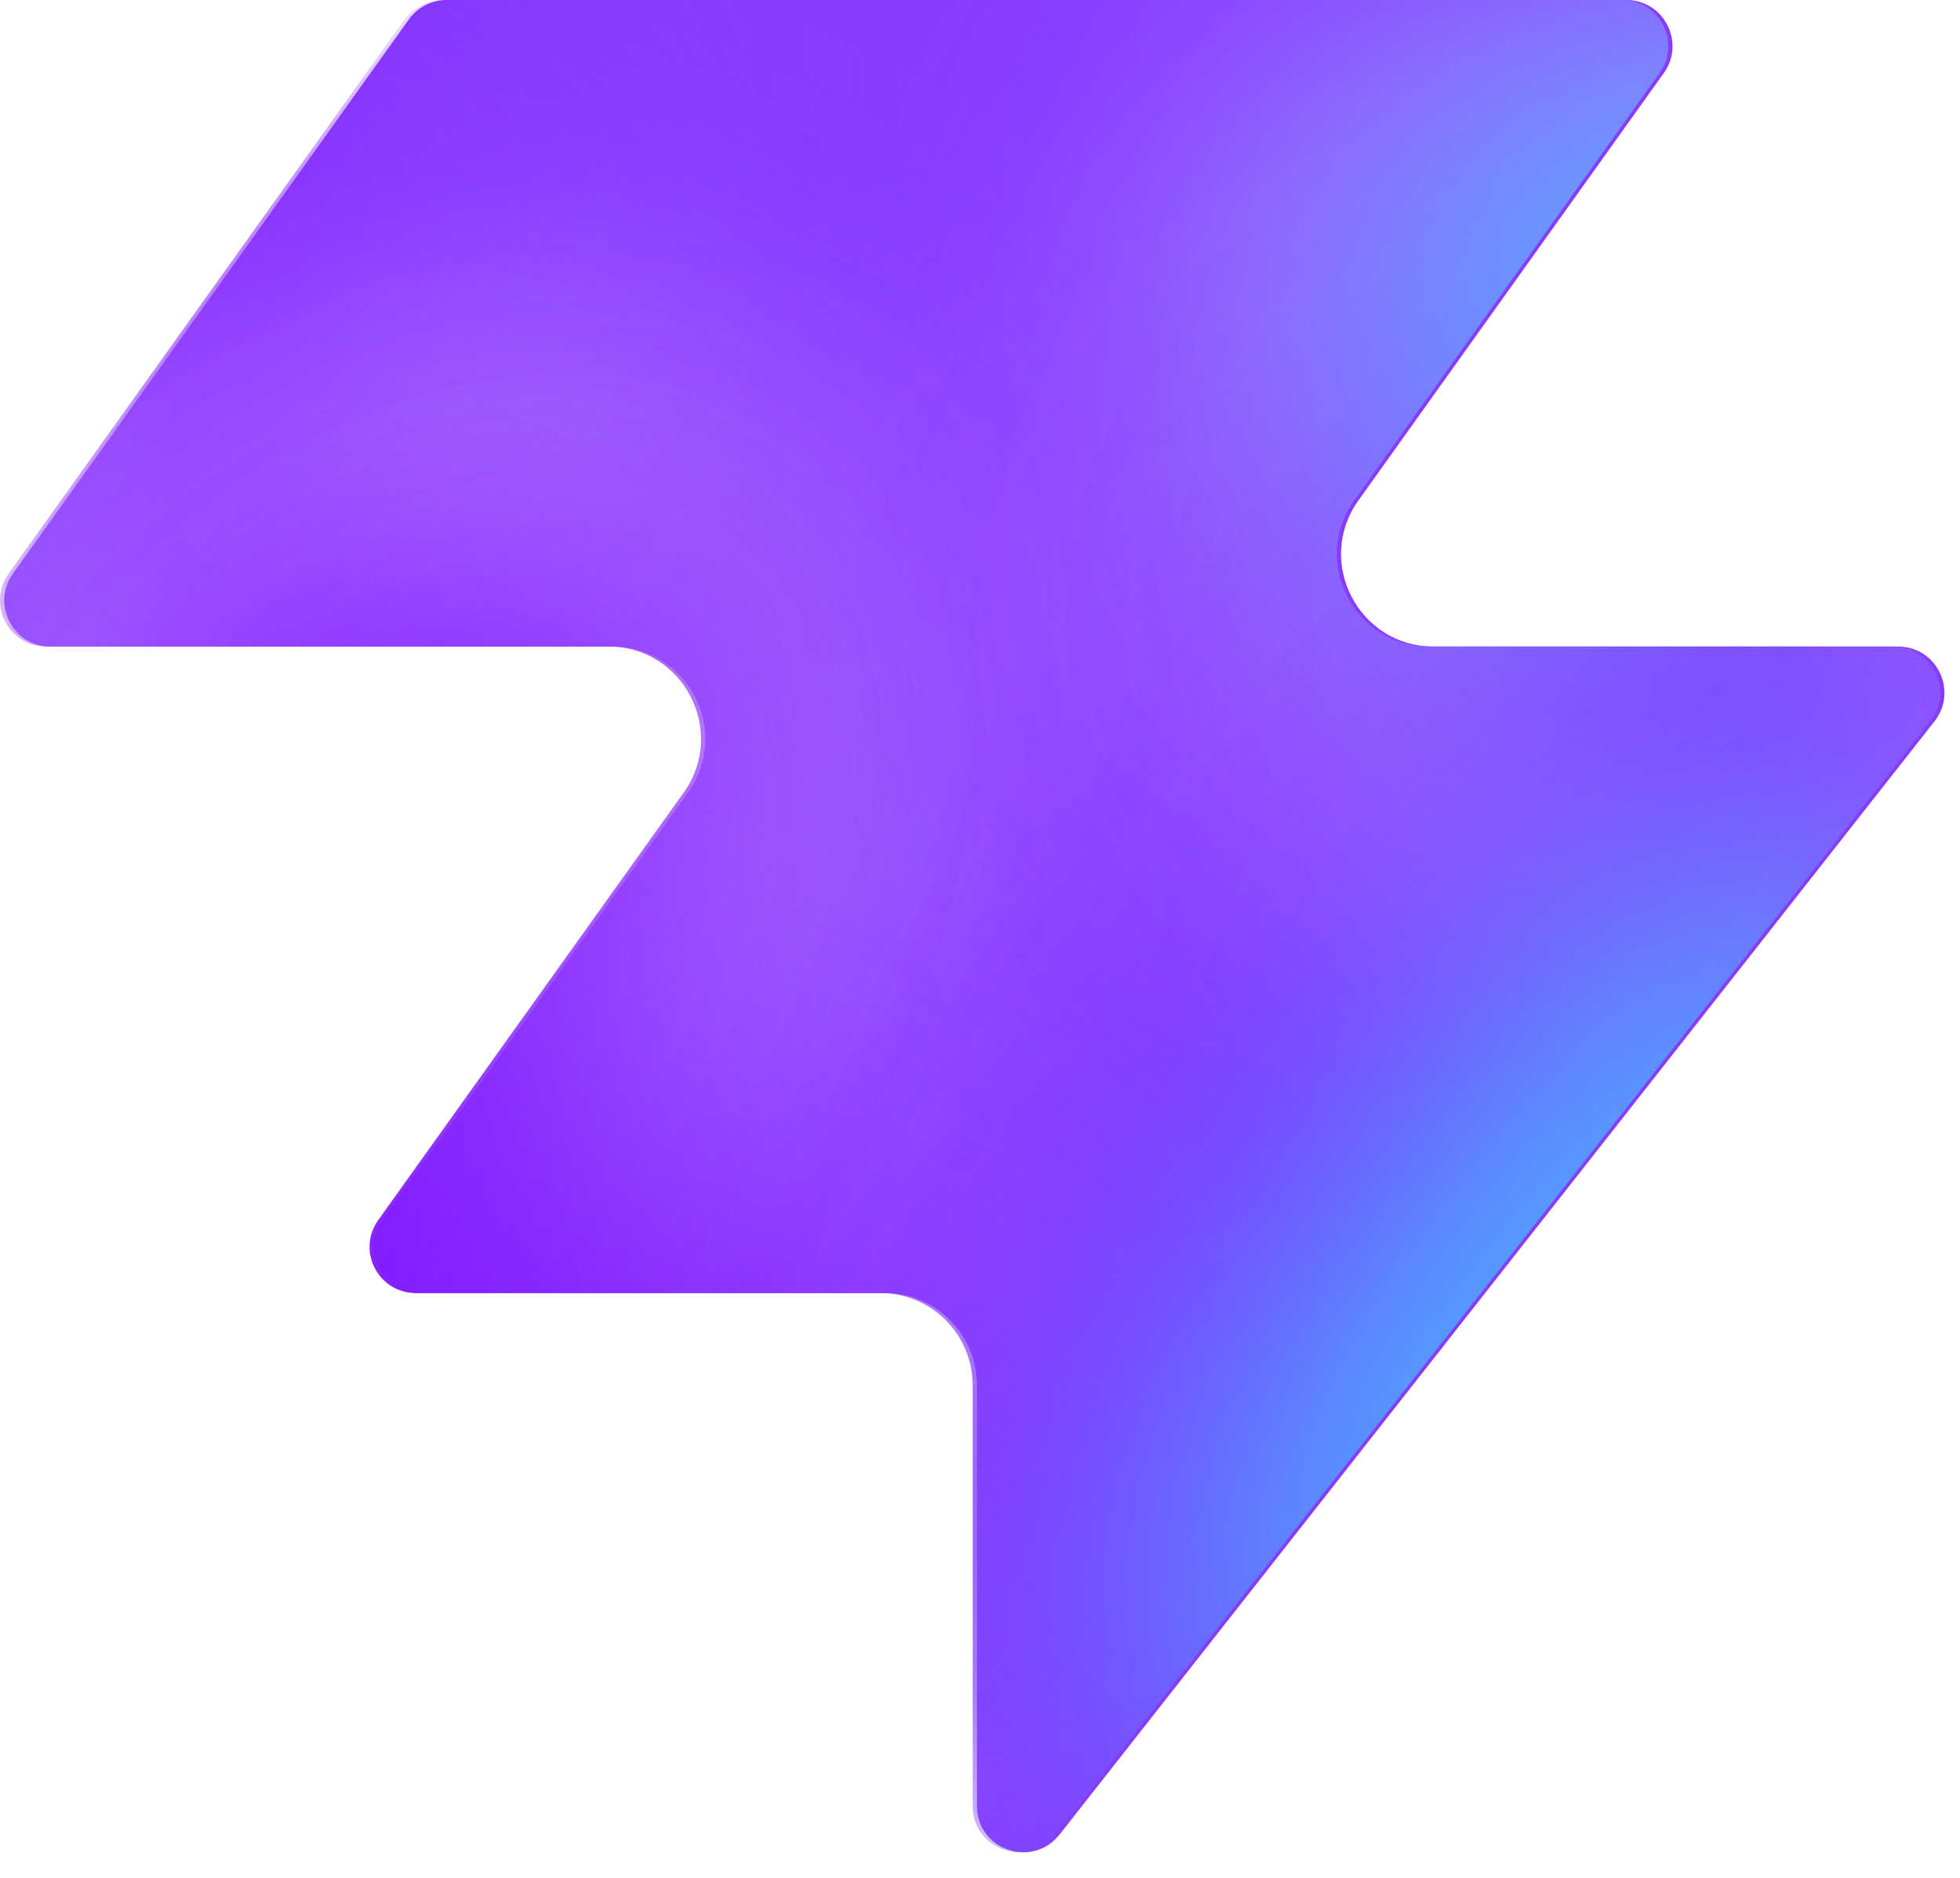
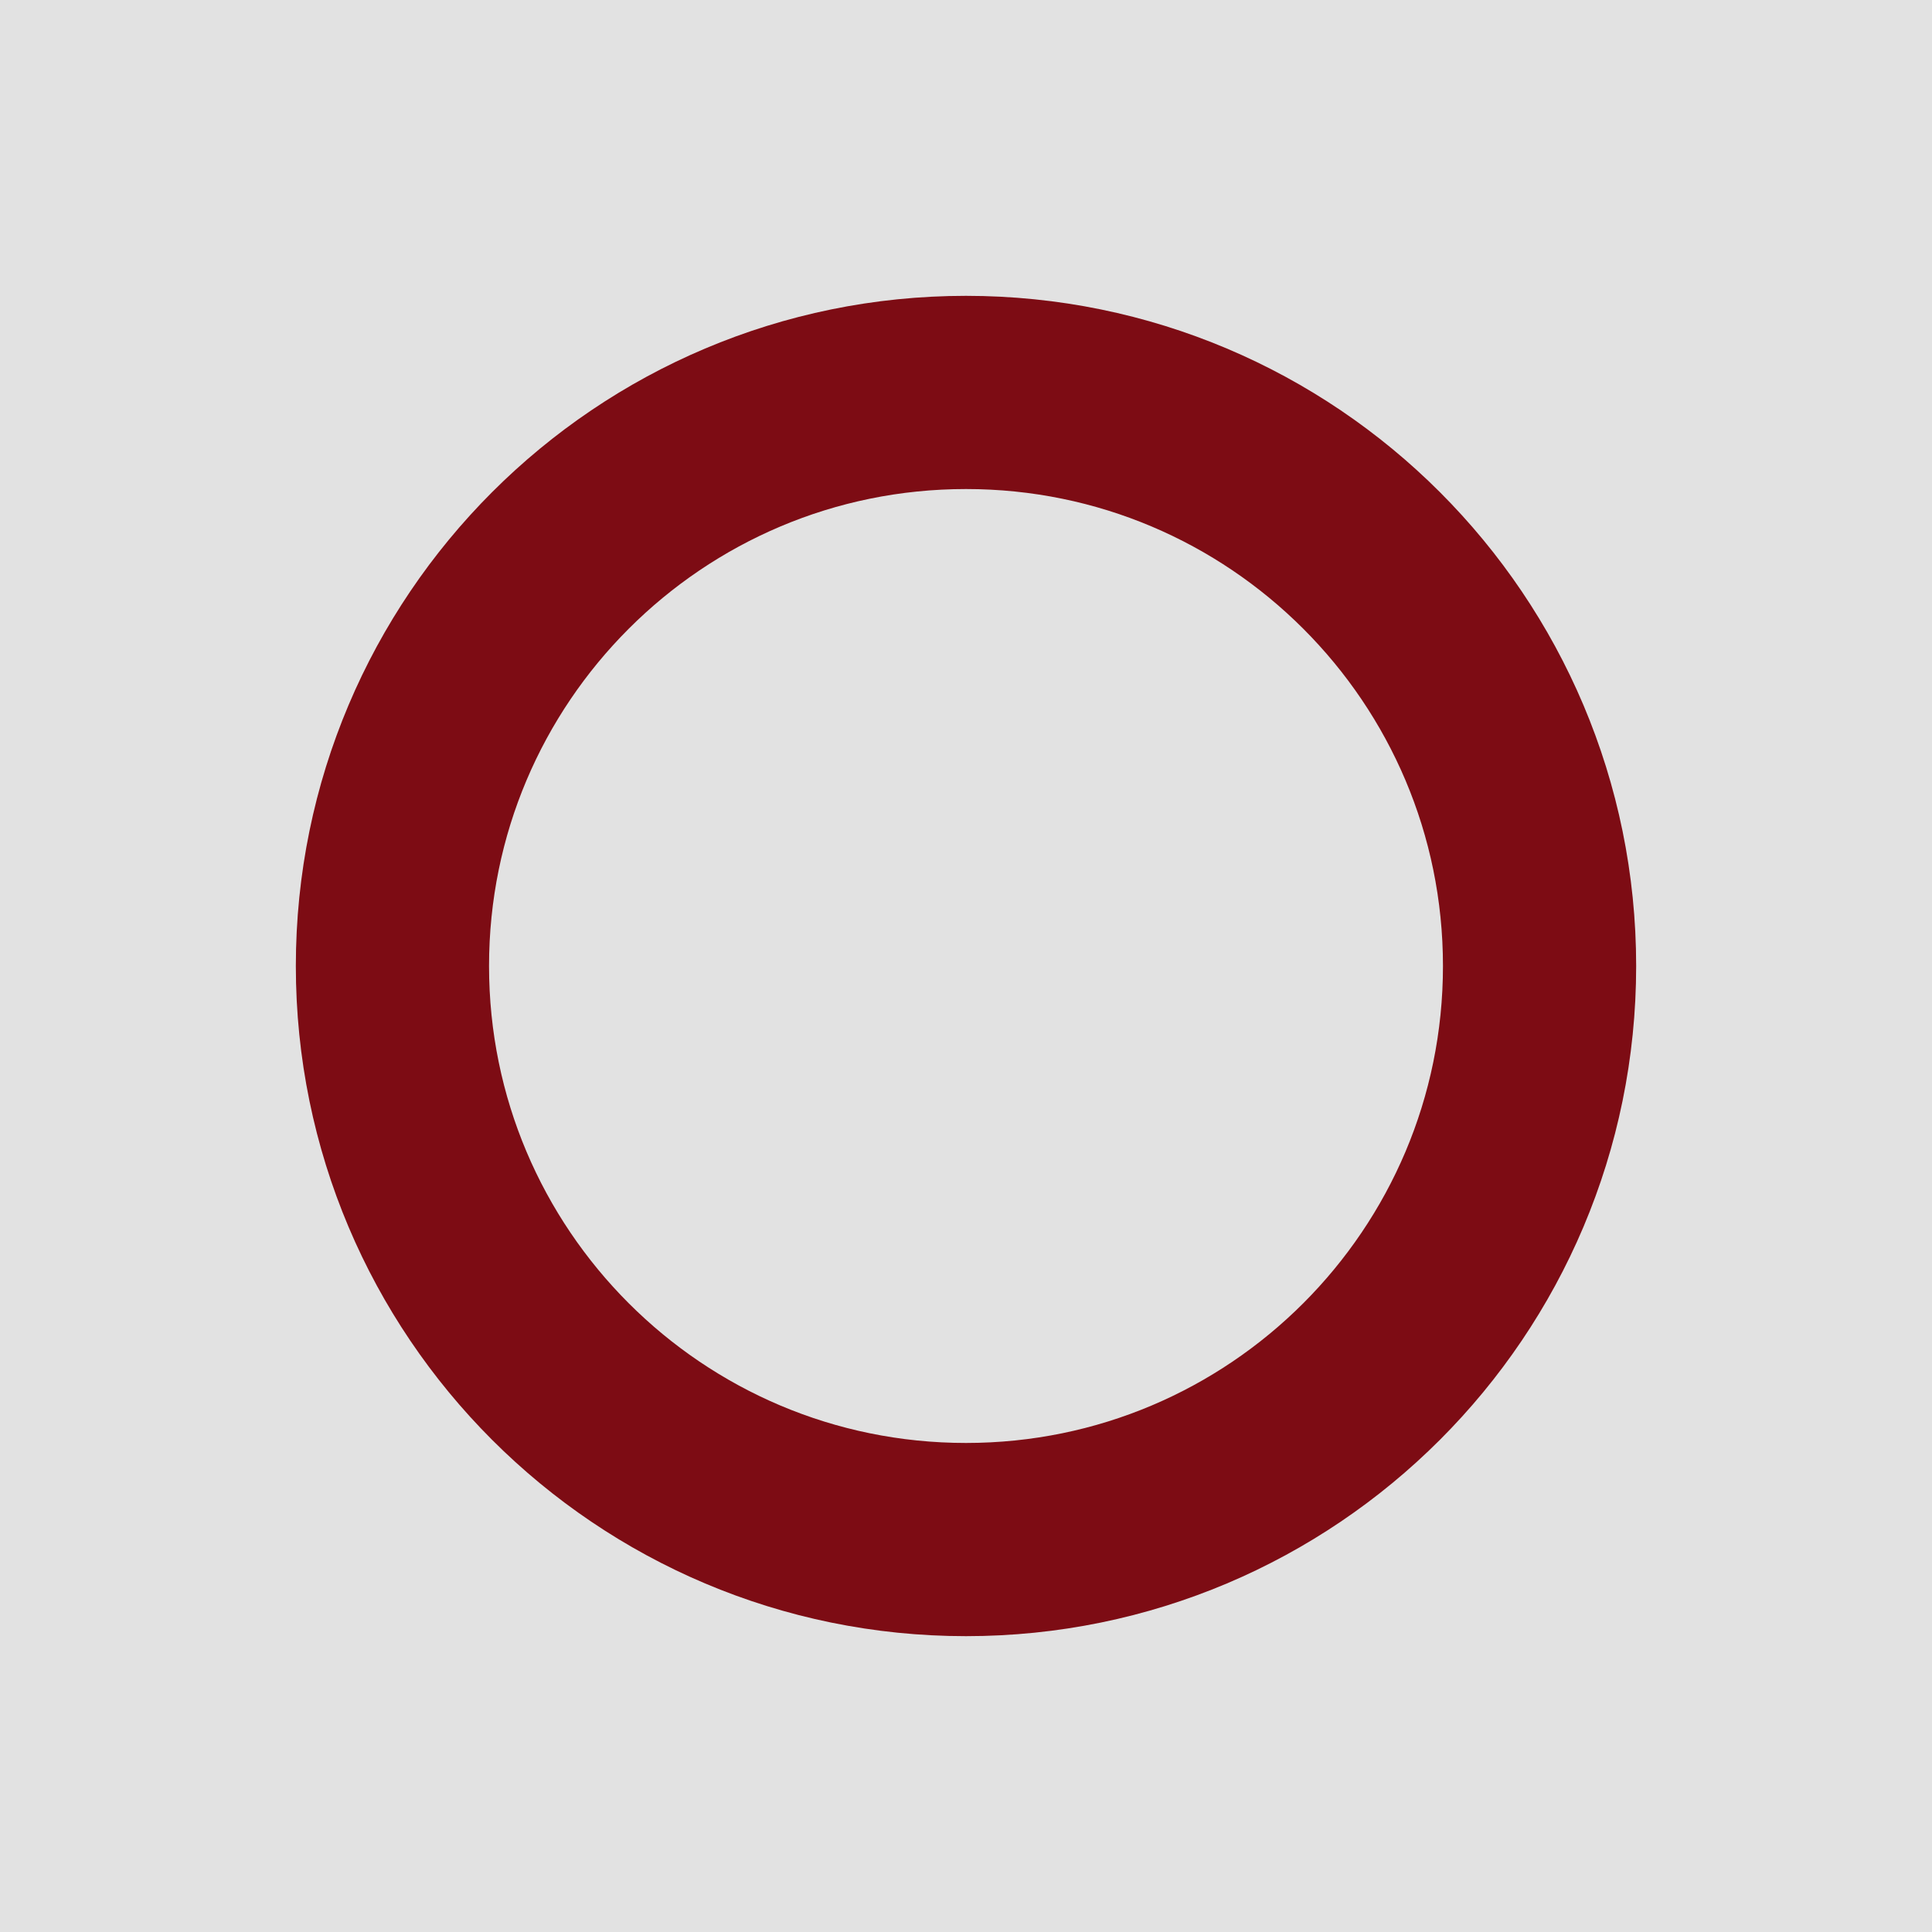
- <svg xmlns="http://www.w3.org/2000/svg" width="48" height="46" fill="none" viewBox="0 0 48 46">
-   <path fill="#863bff" d="M25.946 44.938c-.664.845-2.021.375-2.021-.698V33.937a2.26 2.26 0 0 0-2.262-2.262H10.287c-.92 0-1.456-1.04-.92-1.788l7.48-10.471c1.07-1.497 0-3.578-1.842-3.578H1.237c-.92 0-1.456-1.04-.92-1.788L10.013.474c.214-.297.556-.474.92-.474h28.894c.92 0 1.456 1.04.92 1.788l-7.48 10.471c-1.07 1.498 0 3.579 1.842 3.579h11.377c.943 0 1.473 1.088.89 1.83L25.947 44.94z" style="fill:#863bff;fill:color(display-p3 .525 .23 1);fill-opacity:1" />
-   <mask id="a" width="48" height="46" x="0" y="0" maskUnits="userSpaceOnUse" style="mask-type:alpha">
-     <path fill="#000" d="M25.842 44.938c-.664.844-2.021.375-2.021-.698V33.937a2.26 2.26 0 0 0-2.262-2.262H10.183c-.92 0-1.456-1.04-.92-1.788l7.48-10.471c1.07-1.498 0-3.579-1.842-3.579H1.133c-.92 0-1.456-1.04-.92-1.787L9.91.473c.214-.297.556-.474.92-.474h28.894c.92 0 1.456 1.04.92 1.788l-7.48 10.471c-1.07 1.498 0 3.578 1.842 3.578h11.377c.943 0 1.473 1.088.89 1.832L25.843 44.94z" style="fill:#000;fill-opacity:1" />
-   </mask>
-   <g mask="url(#a)">
-     <g filter="url(#b)">
-       <ellipse cx="5.508" cy="14.704" fill="#ede6ff" rx="5.508" ry="14.704" style="fill:#ede6ff;fill:color(display-p3 .927 .903 1);fill-opacity:1" transform="matrix(.00324 1 1 -.00324 -4.47 31.516)" />
-     </g>
-     <g filter="url(#c)">
-       <ellipse cx="10.399" cy="29.851" fill="#ede6ff" rx="10.399" ry="29.851" style="fill:#ede6ff;fill:color(display-p3 .927 .903 1);fill-opacity:1" transform="matrix(.00324 1 1 -.00324 -39.328 7.883)" />
-     </g>
-     <g filter="url(#d)">
-       <ellipse cx="5.508" cy="30.487" fill="#7e14ff" rx="5.508" ry="30.487" style="fill:#7e14ff;fill:color(display-p3 .492 .077 1);fill-opacity:1" transform="rotate(89.814 -25.913 -14.639)scale(1 -1)" />
-     </g>
-     <g filter="url(#e)">
-       <ellipse cx="5.508" cy="30.599" fill="#7e14ff" rx="5.508" ry="30.599" style="fill:#7e14ff;fill:color(display-p3 .492 .077 1);fill-opacity:1" transform="rotate(89.814 -32.644 -3.334)scale(1 -1)" />
-     </g>
-     <g filter="url(#f)">
-       <ellipse cx="5.508" cy="30.599" fill="#7e14ff" rx="5.508" ry="30.599" style="fill:#7e14ff;fill:color(display-p3 .492 .077 1);fill-opacity:1" transform="matrix(.00324 1 1 -.00324 -34.34 30.47)" />
-     </g>
-     <g filter="url(#g)">
-       <ellipse cx="14.072" cy="22.078" fill="#ede6ff" rx="14.072" ry="22.078" style="fill:#ede6ff;fill:color(display-p3 .927 .903 1);fill-opacity:1" transform="rotate(93.35 24.506 48.493)scale(-1 1)" />
-     </g>
-     <g filter="url(#h)">
-       <ellipse cx="3.47" cy="21.501" fill="#7e14ff" rx="3.47" ry="21.501" style="fill:#7e14ff;fill:color(display-p3 .492 .077 1);fill-opacity:1" transform="rotate(89.009 28.708 47.59)scale(-1 1)" />
-     </g>
-     <g filter="url(#i)">
-       <ellipse cx="3.47" cy="21.501" fill="#7e14ff" rx="3.47" ry="21.501" style="fill:#7e14ff;fill:color(display-p3 .492 .077 1);fill-opacity:1" transform="rotate(89.009 28.708 47.59)scale(-1 1)" />
-     </g>
-     <g filter="url(#j)">
-       <ellipse cx=".387" cy="8.972" fill="#7e14ff" rx="4.407" ry="29.108" style="fill:#7e14ff;fill:color(display-p3 .492 .077 1);fill-opacity:1" transform="rotate(39.51 .387 8.972)" />
-     </g>
-     <g filter="url(#k)">
-       <ellipse cx="47.523" cy="-6.092" fill="#7e14ff" rx="4.407" ry="29.108" style="fill:#7e14ff;fill:color(display-p3 .492 .077 1);fill-opacity:1" transform="rotate(37.892 47.523 -6.092)" />
-     </g>
-     <g filter="url(#l)">
-       <ellipse cx="41.412" cy="6.333" fill="#47bfff" rx="5.971" ry="9.665" style="fill:#47bfff;fill:color(display-p3 .28 .748 1);fill-opacity:1" transform="rotate(37.892 41.412 6.333)" />
-     </g>
-     <g filter="url(#m)">
-       <ellipse cx="-1.879" cy="38.332" fill="#7e14ff" rx="4.407" ry="29.108" style="fill:#7e14ff;fill:color(display-p3 .492 .077 1);fill-opacity:1" transform="rotate(37.892 -1.88 38.332)" />
-     </g>
-     <g filter="url(#n)">
-       <ellipse cx="-1.879" cy="38.332" fill="#7e14ff" rx="4.407" ry="29.108" style="fill:#7e14ff;fill:color(display-p3 .492 .077 1);fill-opacity:1" transform="rotate(37.892 -1.88 38.332)" />
-     </g>
-     <g filter="url(#o)">
-       <ellipse cx="35.651" cy="29.907" fill="#7e14ff" rx="4.407" ry="29.108" style="fill:#7e14ff;fill:color(display-p3 .492 .077 1);fill-opacity:1" transform="rotate(37.892 35.651 29.907)" />
-     </g>
-     <g filter="url(#p)">
-       <ellipse cx="38.418" cy="32.4" fill="#47bfff" rx="5.971" ry="15.297" style="fill:#47bfff;fill:color(display-p3 .28 .748 1);fill-opacity:1" transform="rotate(37.892 38.418 32.4)" />
-     </g>
-   </g>
-   <defs>
-     <filter id="b" width="60.045" height="41.654" x="-19.77" y="16.149" color-interpolation-filters="sRGB" filterUnits="userSpaceOnUse">
-       <feFlood flood-opacity="0" result="BackgroundImageFix" />
-       <feBlend in="SourceGraphic" in2="BackgroundImageFix" result="shape" />
-       <feGaussianBlur result="effect1_foregroundBlur_2002_17158" stdDeviation="7.659" />
-     </filter>
-     <filter id="c" width="90.34" height="51.437" x="-54.613" y="-7.533" color-interpolation-filters="sRGB" filterUnits="userSpaceOnUse">
-       <feFlood flood-opacity="0" result="BackgroundImageFix" />
-       <feBlend in="SourceGraphic" in2="BackgroundImageFix" result="shape" />
-       <feGaussianBlur result="effect1_foregroundBlur_2002_17158" stdDeviation="7.659" />
-     </filter>
-     <filter id="d" width="79.355" height="29.4" x="-49.64" y="2.03" color-interpolation-filters="sRGB" filterUnits="userSpaceOnUse">
-       <feFlood flood-opacity="0" result="BackgroundImageFix" />
-       <feBlend in="SourceGraphic" in2="BackgroundImageFix" result="shape" />
-       <feGaussianBlur result="effect1_foregroundBlur_2002_17158" stdDeviation="4.596" />
-     </filter>
-     <filter id="e" width="79.579" height="29.4" x="-45.045" y="20.029" color-interpolation-filters="sRGB" filterUnits="userSpaceOnUse">
-       <feFlood flood-opacity="0" result="BackgroundImageFix" />
-       <feBlend in="SourceGraphic" in2="BackgroundImageFix" result="shape" />
-       <feGaussianBlur result="effect1_foregroundBlur_2002_17158" stdDeviation="4.596" />
-     </filter>
-     <filter id="f" width="79.579" height="29.4" x="-43.513" y="21.178" color-interpolation-filters="sRGB" filterUnits="userSpaceOnUse">
-       <feFlood flood-opacity="0" result="BackgroundImageFix" />
-       <feBlend in="SourceGraphic" in2="BackgroundImageFix" result="shape" />
-       <feGaussianBlur result="effect1_foregroundBlur_2002_17158" stdDeviation="4.596" />
-     </filter>
-     <filter id="g" width="74.749" height="58.852" x="15.756" y="-17.901" color-interpolation-filters="sRGB" filterUnits="userSpaceOnUse">
-       <feFlood flood-opacity="0" result="BackgroundImageFix" />
-       <feBlend in="SourceGraphic" in2="BackgroundImageFix" result="shape" />
-       <feGaussianBlur result="effect1_foregroundBlur_2002_17158" stdDeviation="7.659" />
-     </filter>
-     <filter id="h" width="61.377" height="25.362" x="23.548" y="2.284" color-interpolation-filters="sRGB" filterUnits="userSpaceOnUse">
-       <feFlood flood-opacity="0" result="BackgroundImageFix" />
-       <feBlend in="SourceGraphic" in2="BackgroundImageFix" result="shape" />
-       <feGaussianBlur result="effect1_foregroundBlur_2002_17158" stdDeviation="4.596" />
-     </filter>
-     <filter id="i" width="61.377" height="25.362" x="23.548" y="2.284" color-interpolation-filters="sRGB" filterUnits="userSpaceOnUse">
-       <feFlood flood-opacity="0" result="BackgroundImageFix" />
-       <feBlend in="SourceGraphic" in2="BackgroundImageFix" result="shape" />
-       <feGaussianBlur result="effect1_foregroundBlur_2002_17158" stdDeviation="4.596" />
-     </filter>
-     <filter id="j" width="56.045" height="63.649" x="-27.636" y="-22.853" color-interpolation-filters="sRGB" filterUnits="userSpaceOnUse">
-       <feFlood flood-opacity="0" result="BackgroundImageFix" />
-       <feBlend in="SourceGraphic" in2="BackgroundImageFix" result="shape" />
-       <feGaussianBlur result="effect1_foregroundBlur_2002_17158" stdDeviation="4.596" />
-     </filter>
-     <filter id="k" width="54.814" height="64.646" x="20.116" y="-38.415" color-interpolation-filters="sRGB" filterUnits="userSpaceOnUse">
-       <feFlood flood-opacity="0" result="BackgroundImageFix" />
-       <feBlend in="SourceGraphic" in2="BackgroundImageFix" result="shape" />
-       <feGaussianBlur result="effect1_foregroundBlur_2002_17158" stdDeviation="4.596" />
-     </filter>
-     <filter id="l" width="33.541" height="35.313" x="24.641" y="-11.323" color-interpolation-filters="sRGB" filterUnits="userSpaceOnUse">
-       <feFlood flood-opacity="0" result="BackgroundImageFix" />
-       <feBlend in="SourceGraphic" in2="BackgroundImageFix" result="shape" />
-       <feGaussianBlur result="effect1_foregroundBlur_2002_17158" stdDeviation="4.596" />
-     </filter>
-     <filter id="m" width="54.814" height="64.646" x="-29.286" y="6.009" color-interpolation-filters="sRGB" filterUnits="userSpaceOnUse">
-       <feFlood flood-opacity="0" result="BackgroundImageFix" />
-       <feBlend in="SourceGraphic" in2="BackgroundImageFix" result="shape" />
-       <feGaussianBlur result="effect1_foregroundBlur_2002_17158" stdDeviation="4.596" />
-     </filter>
-     <filter id="n" width="54.814" height="64.646" x="-29.286" y="6.009" color-interpolation-filters="sRGB" filterUnits="userSpaceOnUse">
-       <feFlood flood-opacity="0" result="BackgroundImageFix" />
-       <feBlend in="SourceGraphic" in2="BackgroundImageFix" result="shape" />
-       <feGaussianBlur result="effect1_foregroundBlur_2002_17158" stdDeviation="4.596" />
-     </filter>
-     <filter id="o" width="54.814" height="64.646" x="8.244" y="-2.416" color-interpolation-filters="sRGB" filterUnits="userSpaceOnUse">
-       <feFlood flood-opacity="0" result="BackgroundImageFix" />
-       <feBlend in="SourceGraphic" in2="BackgroundImageFix" result="shape" />
-       <feGaussianBlur result="effect1_foregroundBlur_2002_17158" stdDeviation="4.596" />
-     </filter>
-     <filter id="p" width="39.409" height="43.623" x="18.713" y="10.588" color-interpolation-filters="sRGB" filterUnits="userSpaceOnUse">
-       <feFlood flood-opacity="0" result="BackgroundImageFix" />
-       <feBlend in="SourceGraphic" in2="BackgroundImageFix" result="shape" />
-       <feGaussianBlur result="effect1_foregroundBlur_2002_17158" stdDeviation="4.596" />
-     </filter>
-   </defs>
+ <svg xmlns="http://www.w3.org/2000/svg" viewBox="0 0 32 32">
+   <rect width="32" height="32" fill="#e2e2e2" />
+   <circle cx="16" cy="16" r="9.5" fill="none" stroke="#7d0c14" stroke-width="3.2" />
</svg>
